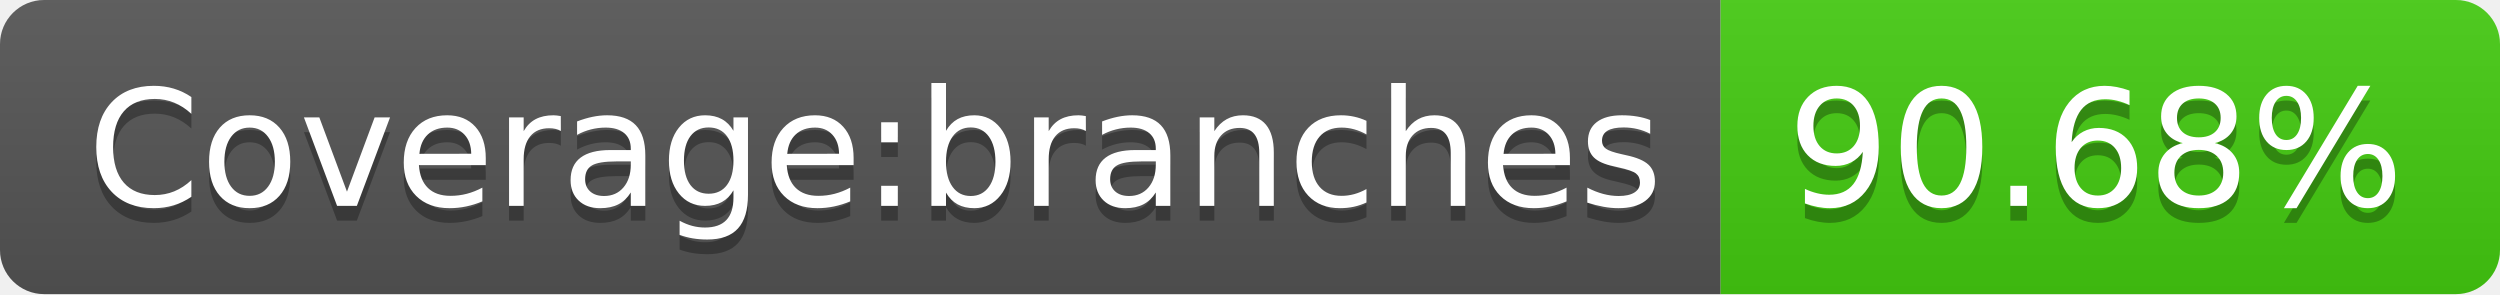
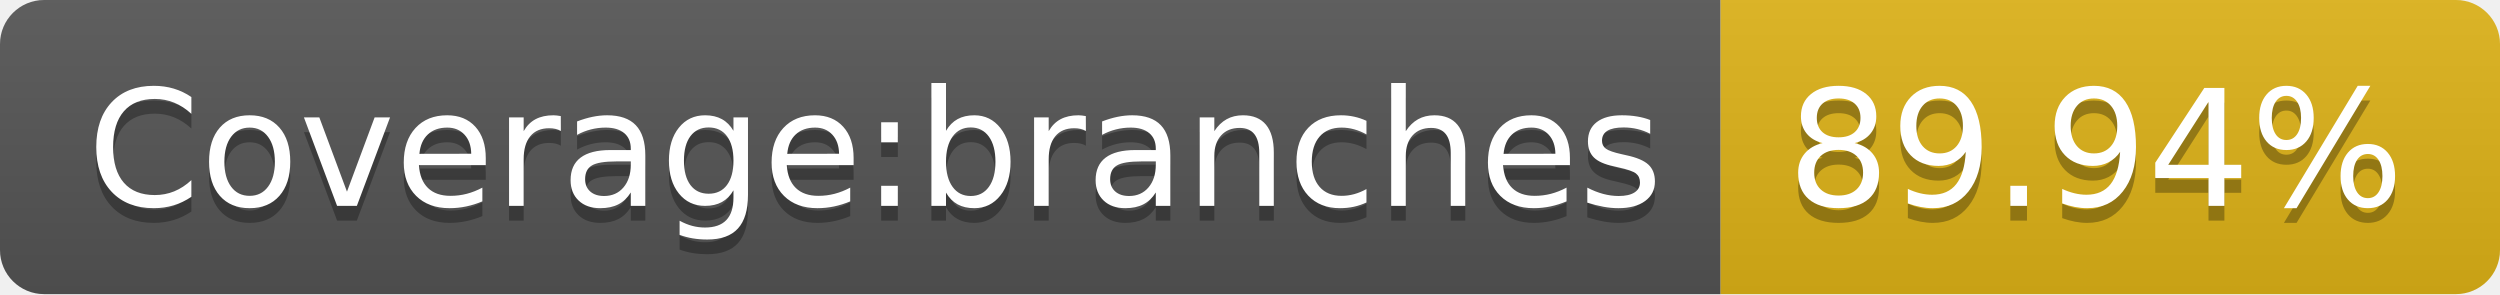
<svg xmlns="http://www.w3.org/2000/svg" width="170" height="20">
  <linearGradient id="b" x2="0" y2="100%">
    <stop offset="0" stop-color="#bbb" stop-opacity=".1" />
    <stop offset="1" stop-opacity=".1" />
  </linearGradient>
  <clipPath id="a">
    <rect width="170" height="20" rx="3" fill="#fff" />
  </clipPath>
  <g clip-path="url(#a)">
    <path fill="#555" d="M0 0h117v20H0z" />
-     <path fill="#4c1" d="M117 0h53v20H117z" />
+     <path fill="#dfb317" d="M117 0h53v20H117z" />
    <path fill="url(#b)" d="M0 0h170v20H0z" />
  </g>
  <g fill="#fff" text-anchor="middle" font-family="DejaVu Sans,Verdana,Geneva,sans-serif" font-size="110">
    <text x="595" y="150" fill="#010101" fill-opacity=".3" transform="scale(.1)" textLength="1070">Coverage:branches</text>
    <text x="595" y="140" transform="scale(.1)" textLength="1070">Coverage:branches</text>
-     <text x="1425" y="150" fill="#010101" fill-opacity=".3" transform="scale(.1)" textLength="430">90.68%</text>
-     <text x="1425" y="140" transform="scale(.1)" textLength="430">90.68%</text>
+     <text x="1425" y="150" fill="#010101" fill-opacity=".3" transform="scale(.1)" textLength="430">89.94%</text>
+     <text x="1425" y="140" transform="scale(.1)" textLength="430">89.94%</text>
  </g>
</svg>
